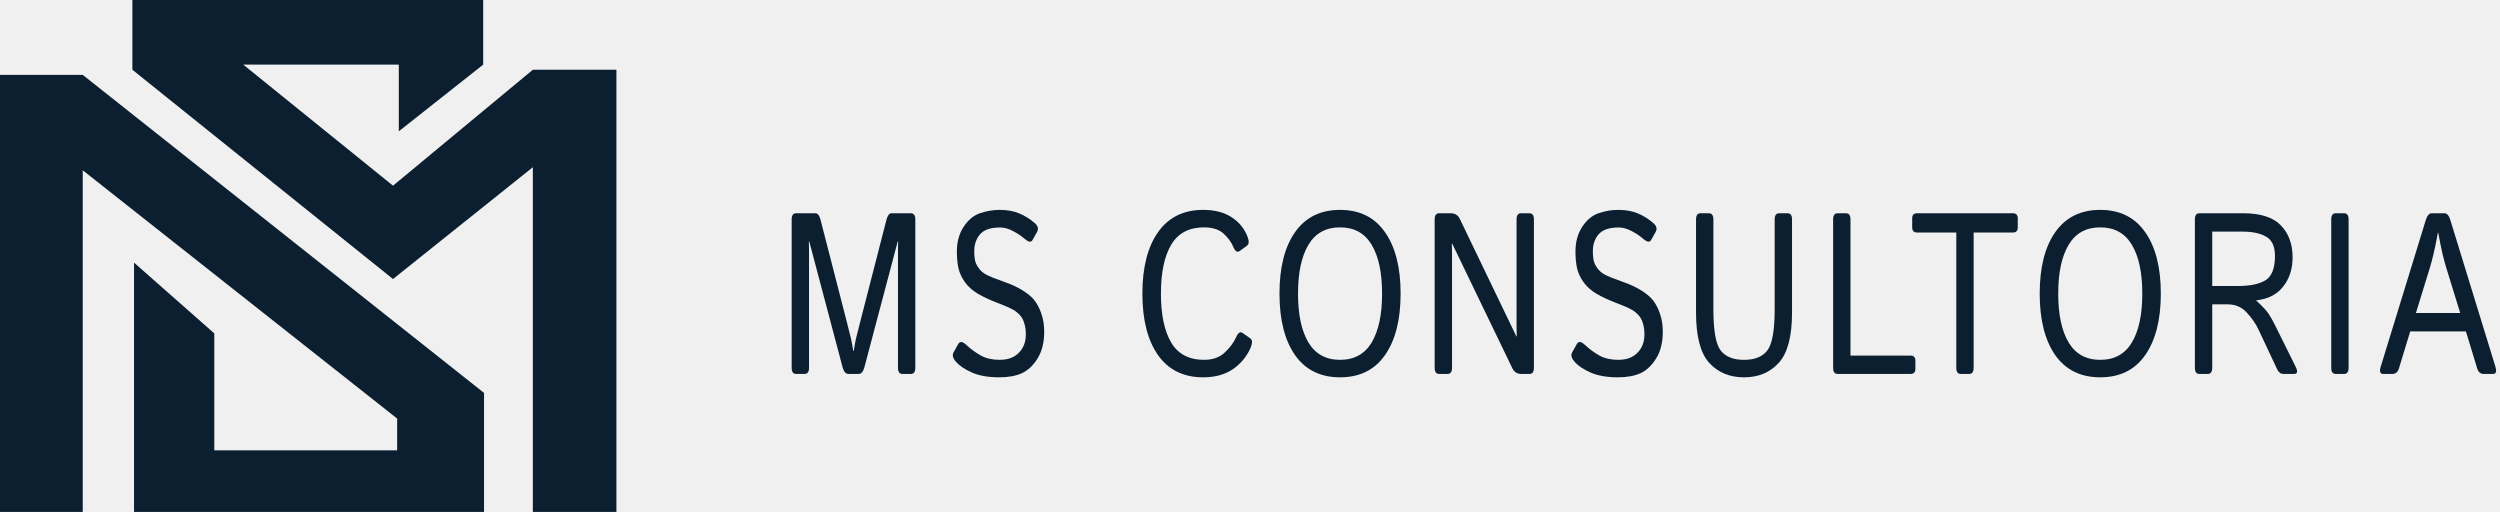
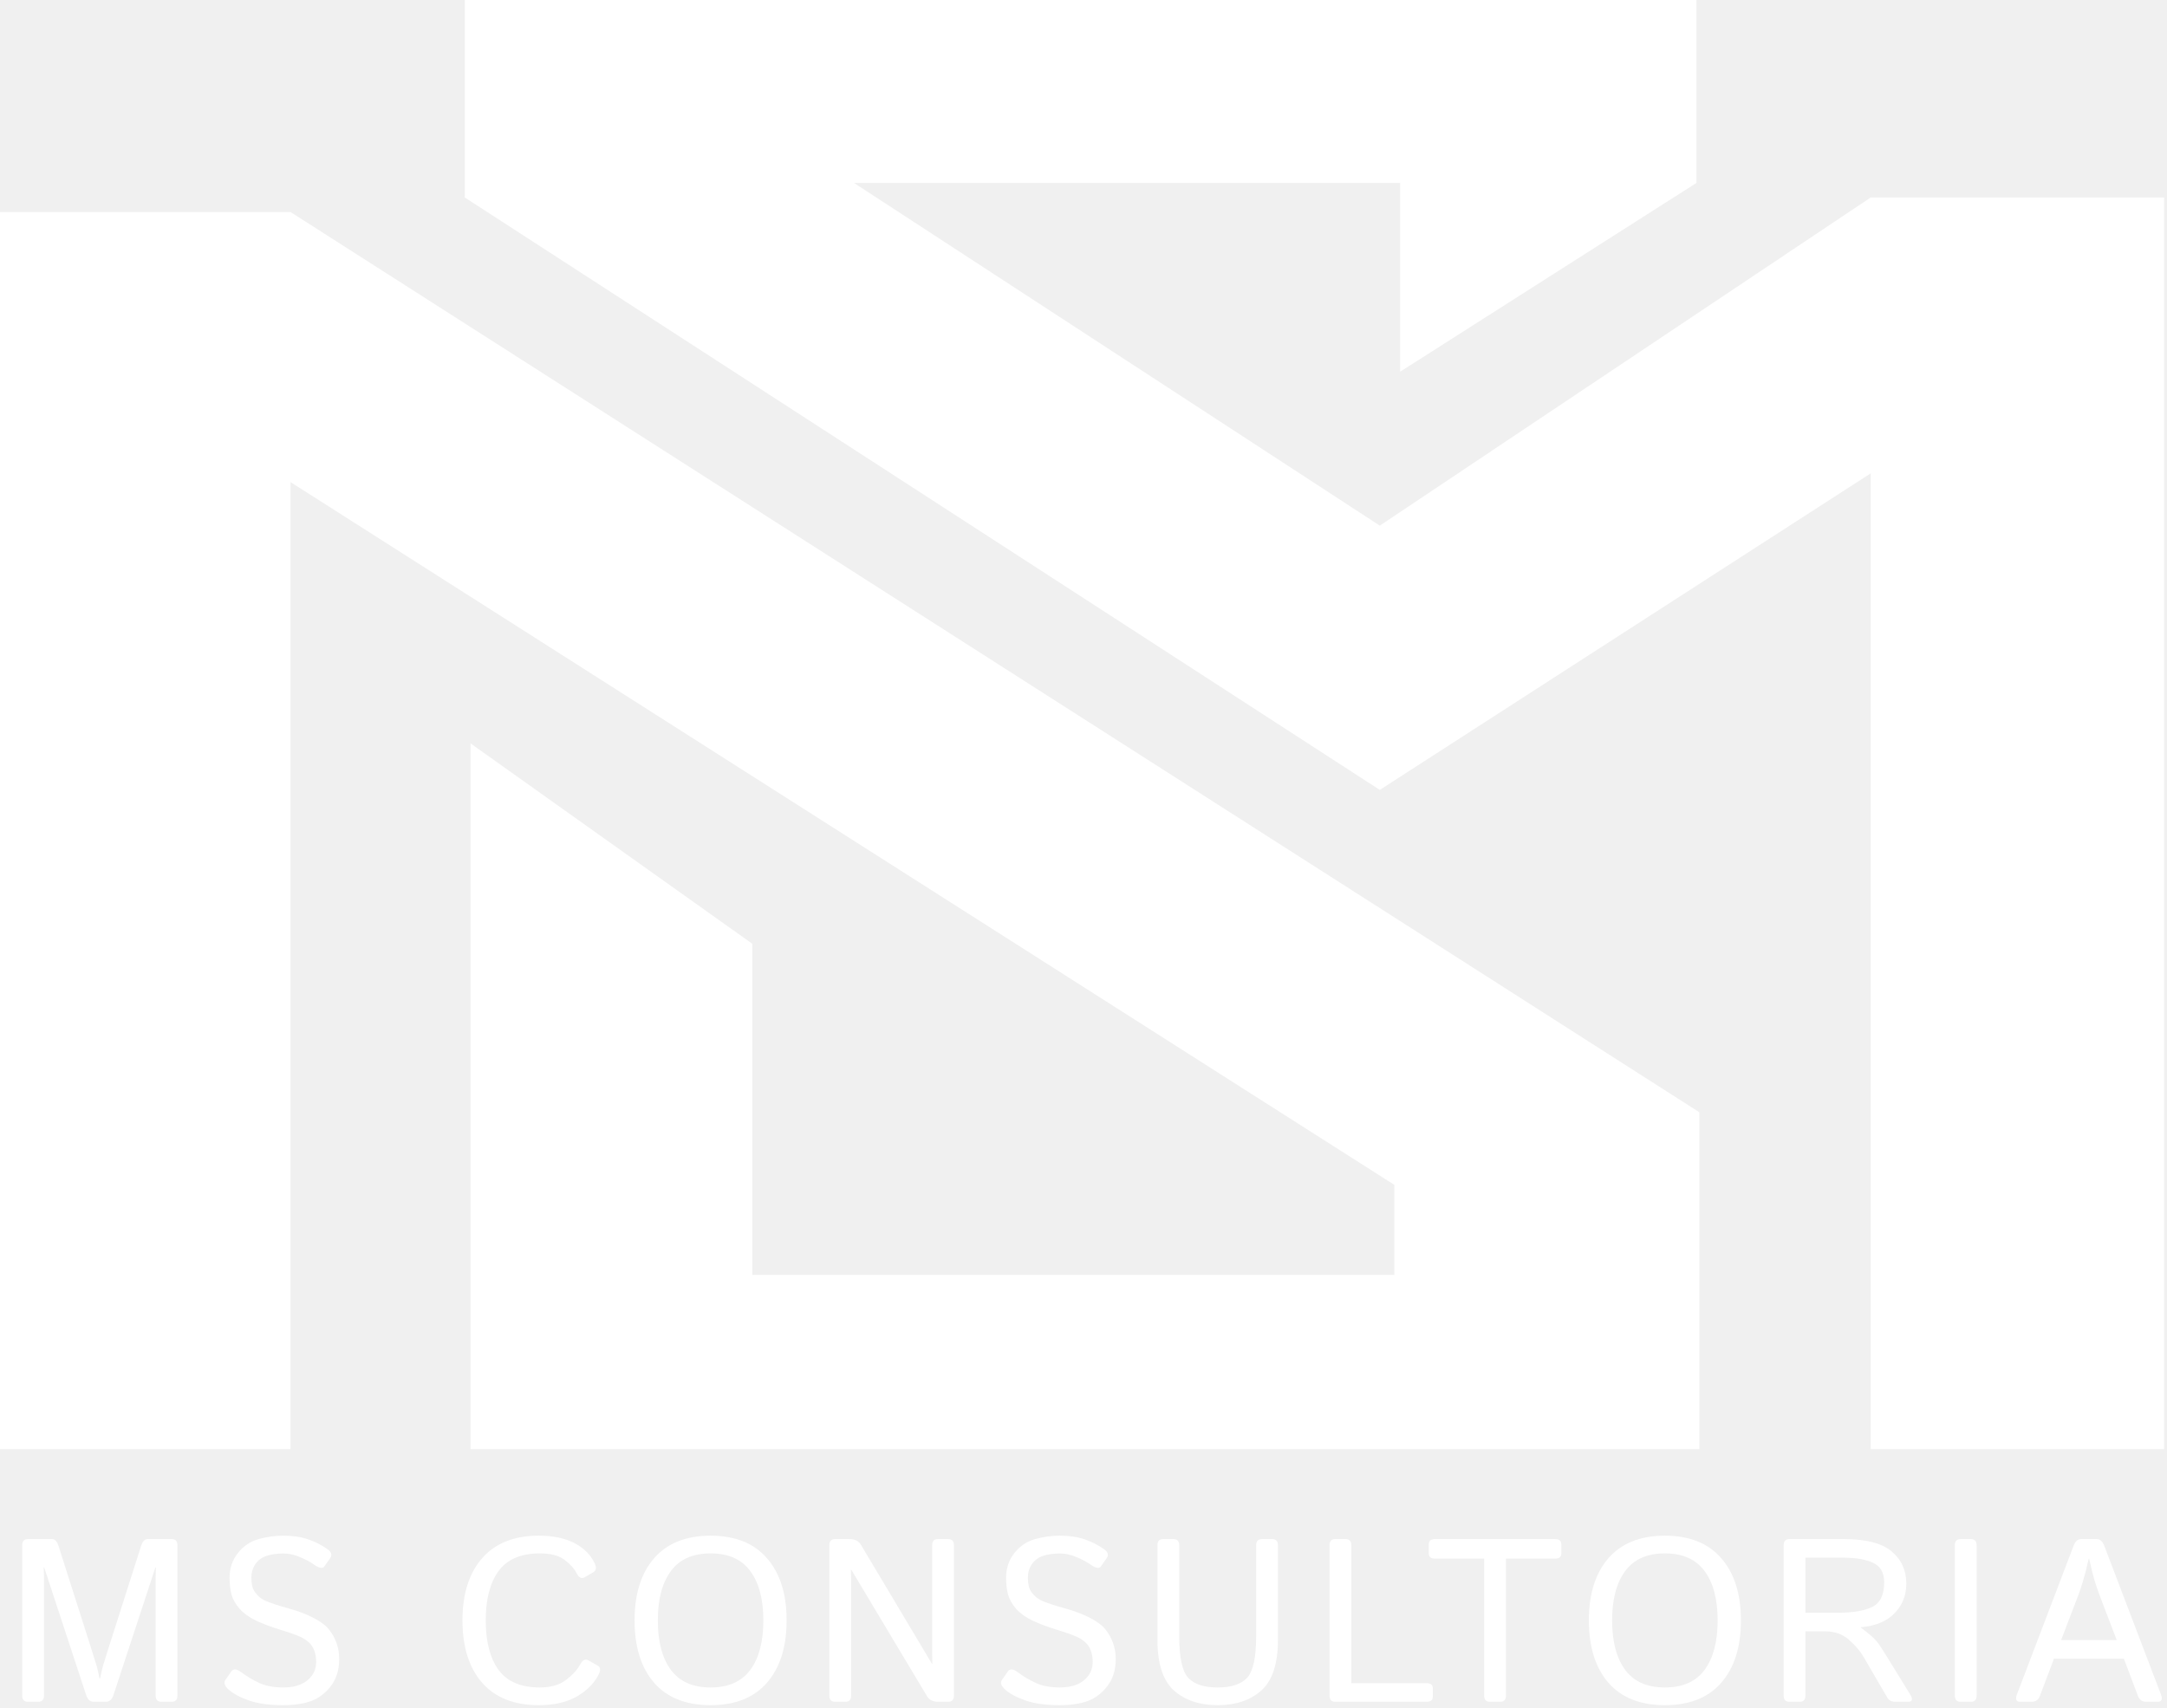
- <svg xmlns="http://www.w3.org/2000/svg" width="420" height="86" viewBox="0 0 420 86" fill="none">
-   <path d="M400.377 62.825C399.851 62.825 399.714 62.411 399.967 61.583L407.53 36.974C407.762 36.208 408.097 35.825 408.532 35.825H410.658C411.093 35.825 411.427 36.208 411.66 36.974L419.223 61.583C419.476 62.411 419.339 62.825 418.813 62.825H417.264C416.727 62.825 416.363 62.518 416.17 61.903L414.272 55.67H404.918L403.019 61.903C402.827 62.518 402.463 62.825 401.926 62.825H400.377ZM405.874 52.583H413.315L410.992 45.051C410.779 44.348 410.567 43.57 410.354 42.716C410.152 41.863 409.909 40.652 409.625 39.083H409.565C409.281 40.652 409.033 41.863 408.82 42.716C408.618 43.57 408.41 44.348 408.198 45.051L405.874 52.583Z" fill="#0B1F30" />
-   <path d="M392.409 62.825C391.903 62.825 391.649 62.48 391.649 61.79V36.861C391.649 36.17 391.903 35.825 392.409 35.825H393.806C394.312 35.825 394.565 36.17 394.565 36.861V61.79C394.565 62.48 394.312 62.825 393.806 62.825H392.409Z" fill="#0B1F30" />
-   <path d="M369.499 62.825C368.992 62.825 368.739 62.48 368.739 61.79V36.861C368.739 36.17 368.992 35.825 369.499 35.825H376.833C379.759 35.825 381.875 36.503 383.181 37.859C384.497 39.214 385.155 41.003 385.155 43.225C385.155 45.183 384.624 46.827 383.561 48.158C382.508 49.488 381.004 50.254 379.05 50.455V50.492C380.083 51.447 380.766 52.175 381.101 52.677C381.435 53.166 381.809 53.831 382.224 54.672L385.656 61.583C386.071 62.411 385.98 62.825 385.383 62.825H383.652C383.176 62.825 382.822 62.58 382.589 62.091L379.43 55.369C378.975 54.403 378.322 53.455 377.471 52.526C376.621 51.597 375.563 51.133 374.297 51.133H371.655V61.79C371.655 62.48 371.402 62.825 370.896 62.825H369.499ZM371.655 48.045H376.044C378.018 48.045 379.536 47.725 380.599 47.085C381.662 46.432 382.194 45.07 382.194 42.999C382.194 41.417 381.708 40.344 380.736 39.779C379.764 39.202 378.443 38.913 376.773 38.913H371.655V48.045Z" fill="#0B1F30" />
-   <path d="M342.669 49.325C342.669 44.931 343.54 41.492 345.281 39.007C347.032 36.509 349.553 35.26 352.844 35.26C356.134 35.26 358.65 36.509 360.391 39.007C362.142 41.492 363.018 44.931 363.018 49.325C363.018 53.718 362.142 57.163 360.391 59.661C358.65 62.147 356.134 63.389 352.844 63.389C349.553 63.389 347.032 62.147 345.281 59.661C343.54 57.163 342.669 53.718 342.669 49.325ZM345.782 49.325C345.782 52.839 346.364 55.576 347.528 57.534C348.693 59.479 350.464 60.452 352.844 60.452C355.223 60.452 356.994 59.479 358.159 57.534C359.323 55.576 359.905 52.839 359.905 49.325C359.905 45.81 359.323 43.08 358.159 41.134C356.994 39.176 355.223 38.197 352.844 38.197C350.464 38.197 348.693 39.176 347.528 41.134C346.364 43.08 345.782 45.81 345.782 49.325Z" fill="#0B1F30" />
-   <path d="M322.082 39.064C321.525 39.064 321.247 38.781 321.247 38.216V36.672C321.247 36.108 321.525 35.825 322.082 35.825H338.149C338.706 35.825 338.984 36.108 338.984 36.672V38.216C338.984 38.781 338.706 39.064 338.149 39.064H331.573V61.79C331.573 62.48 331.32 62.825 330.814 62.825H329.417C328.911 62.825 328.658 62.48 328.658 61.79V39.064H322.082Z" fill="#0B1F30" />
-   <path d="M308.724 62.825C308.218 62.825 307.965 62.48 307.965 61.79V36.861C307.965 36.17 308.218 35.825 308.724 35.825H310.121C310.627 35.825 310.881 36.17 310.881 36.861V59.737H320.949C321.506 59.737 321.784 60.02 321.784 60.585V61.978C321.784 62.543 321.506 62.825 320.949 62.825H308.724Z" fill="#0B1F30" />
-   <path d="M284.933 52.526V36.861C284.933 36.17 285.186 35.825 285.692 35.825H287.089C287.595 35.825 287.848 36.17 287.848 36.861V51.961C287.848 55.476 288.248 57.773 289.048 58.852C289.858 59.919 291.174 60.453 292.996 60.453C294.819 60.453 296.13 59.919 296.929 58.852C297.739 57.773 298.144 55.476 298.144 51.961V36.861C298.144 36.17 298.397 35.825 298.904 35.825H300.301C300.807 35.825 301.06 36.17 301.06 36.861V52.526C301.06 56.505 300.321 59.31 298.843 60.942C297.375 62.574 295.426 63.39 292.996 63.39C290.567 63.39 288.613 62.574 287.135 60.942C285.667 59.31 284.933 56.505 284.933 52.526Z" fill="#0B1F30" />
-   <path d="M264.542 60.791C264.005 60.189 263.864 59.661 264.117 59.209L264.906 57.797C265.18 57.308 265.62 57.346 266.228 57.91C267.027 58.651 267.858 59.26 268.718 59.737C269.589 60.214 270.642 60.452 271.877 60.452C272.788 60.452 273.557 60.283 274.185 59.944C274.813 59.605 275.314 59.122 275.688 58.494C276.073 57.854 276.266 57.082 276.266 56.178C276.266 55.525 276.185 54.923 276.023 54.371C275.871 53.806 275.623 53.335 275.278 52.959C274.934 52.582 274.575 52.287 274.2 52.074C273.583 51.722 272.656 51.314 271.421 50.85C270.196 50.385 269.123 49.883 268.202 49.343C267.291 48.804 266.562 48.151 266.015 47.385C265.478 46.62 265.119 45.835 264.937 45.032C264.765 44.216 264.679 43.287 264.679 42.245C264.679 40.651 265.053 39.276 265.802 38.122C266.552 36.967 267.468 36.201 268.551 35.825C269.644 35.448 270.753 35.26 271.877 35.26C273.163 35.26 274.281 35.467 275.233 35.881C276.185 36.295 277.035 36.835 277.784 37.5C278.311 37.965 278.432 38.454 278.149 38.969L277.374 40.343C277.141 40.758 276.686 40.67 276.007 40.08C275.491 39.628 274.858 39.208 274.109 38.818C273.37 38.417 272.636 38.216 271.907 38.216C270.976 38.216 270.201 38.354 269.584 38.63C268.966 38.894 268.48 39.346 268.126 39.986C267.772 40.626 267.594 41.367 267.594 42.208C267.594 42.735 267.635 43.224 267.716 43.676C267.797 44.115 268.004 44.567 268.338 45.032C268.673 45.496 269.078 45.854 269.553 46.105C270.191 46.444 271.178 46.846 272.515 47.31C273.861 47.762 275.035 48.32 276.038 48.986C276.969 49.601 277.637 50.247 278.042 50.925C278.457 51.59 278.776 52.318 278.999 53.109C279.232 53.887 279.348 54.766 279.348 55.745C279.348 57.528 278.979 59.015 278.24 60.208C277.501 61.4 276.625 62.228 275.613 62.693C274.6 63.157 273.33 63.389 271.801 63.389C269.968 63.389 268.45 63.126 267.245 62.599C266.04 62.072 265.139 61.469 264.542 60.791Z" fill="#0B1F30" />
-   <path d="M241.783 62.825C241.277 62.825 241.023 62.48 241.023 61.79V36.861C241.023 36.17 241.277 35.825 241.783 35.825H243.727C244.435 35.825 244.941 36.139 245.245 36.767L254.751 56.518H254.812C254.792 56.016 254.782 55.514 254.782 55.011V36.861C254.782 36.17 255.035 35.825 255.541 35.825H256.938C257.444 35.825 257.698 36.17 257.698 36.861V61.79C257.698 62.48 257.444 62.825 256.938 62.825H255.602C254.893 62.825 254.387 62.511 254.083 61.884L243.97 40.928H243.909C243.929 41.43 243.939 41.932 243.939 42.434V61.79C243.939 62.48 243.686 62.825 243.18 62.825H241.783Z" fill="#0B1F30" />
-   <path d="M214.954 49.325C214.954 44.931 215.825 41.492 217.566 39.007C219.318 36.509 221.838 35.26 225.129 35.26C228.419 35.26 230.935 36.509 232.676 39.007C234.427 41.492 235.303 44.931 235.303 49.325C235.303 53.718 234.427 57.163 232.676 59.661C230.935 62.147 228.419 63.389 225.129 63.389C221.838 63.389 219.318 62.147 217.566 59.661C215.825 57.163 214.954 53.718 214.954 49.325ZM218.067 49.325C218.067 52.839 218.649 55.576 219.814 57.534C220.978 59.479 222.75 60.452 225.129 60.452C227.508 60.452 229.279 59.479 230.444 57.534C231.608 55.576 232.19 52.839 232.19 49.325C232.19 45.81 231.608 43.08 230.444 41.134C229.279 39.176 227.508 38.197 225.129 38.197C222.75 38.197 220.978 39.176 219.814 41.134C218.649 43.08 218.067 45.81 218.067 49.325Z" fill="#0B1F30" />
-   <path d="M191.922 49.325C191.922 44.931 192.798 41.492 194.549 39.007C196.311 36.509 198.837 35.26 202.127 35.26C204.05 35.26 205.64 35.668 206.895 36.484C208.151 37.287 209.052 38.392 209.598 39.797C209.882 40.526 209.836 41.028 209.462 41.304L208.262 42.17C207.857 42.459 207.498 42.22 207.184 41.454C206.85 40.663 206.303 39.923 205.544 39.233C204.784 38.542 203.696 38.197 202.279 38.197C199.748 38.197 197.905 39.176 196.751 41.134C195.607 43.08 195.035 45.81 195.035 49.325C195.035 52.839 195.607 55.576 196.751 57.534C197.905 59.479 199.748 60.452 202.279 60.452C203.737 60.452 204.901 60.038 205.771 59.209C206.652 58.381 207.29 57.515 207.685 56.611C207.999 55.883 208.363 55.663 208.778 55.952L210.039 56.837C210.403 57.101 210.433 57.603 210.13 58.343C209.532 59.787 208.561 60.992 207.214 61.959C205.868 62.913 204.172 63.389 202.127 63.389C198.837 63.389 196.311 62.147 194.549 59.661C192.798 57.163 191.922 53.718 191.922 49.325Z" fill="#0B1F30" />
-   <path d="M160.618 60.791C160.082 60.189 159.94 59.661 160.193 59.209L160.983 57.797C161.256 57.308 161.696 57.346 162.304 57.91C163.104 58.651 163.934 59.26 164.794 59.737C165.665 60.214 166.718 60.452 167.953 60.452C168.864 60.452 169.634 60.283 170.261 59.944C170.889 59.605 171.39 59.122 171.765 58.494C172.149 57.854 172.342 57.082 172.342 56.178C172.342 55.525 172.261 54.923 172.099 54.371C171.947 53.806 171.699 53.335 171.355 52.959C171.01 52.582 170.651 52.287 170.276 52.074C169.659 51.722 168.733 51.314 167.497 50.85C166.272 50.385 165.199 49.883 164.278 49.343C163.367 48.804 162.638 48.151 162.091 47.385C161.555 46.62 161.195 45.835 161.013 45.032C160.841 44.216 160.755 43.287 160.755 42.245C160.755 40.651 161.129 39.276 161.879 38.122C162.628 36.967 163.544 36.201 164.627 35.825C165.721 35.448 166.829 35.26 167.953 35.26C169.239 35.26 170.357 35.467 171.309 35.881C172.261 36.295 173.111 36.835 173.86 37.5C174.387 37.965 174.508 38.454 174.225 38.969L173.45 40.343C173.217 40.758 172.762 40.67 172.084 40.08C171.567 39.628 170.934 39.208 170.185 38.818C169.446 38.417 168.712 38.216 167.983 38.216C167.052 38.216 166.277 38.354 165.66 38.63C165.042 38.894 164.556 39.346 164.202 39.986C163.848 40.626 163.671 41.367 163.671 42.208C163.671 42.735 163.711 43.224 163.792 43.676C163.873 44.115 164.081 44.567 164.415 45.032C164.749 45.496 165.154 45.854 165.63 46.105C166.267 46.444 167.254 46.846 168.591 47.31C169.937 47.762 171.112 48.32 172.114 48.986C173.045 49.601 173.713 50.247 174.118 50.925C174.534 51.59 174.852 52.318 175.075 53.109C175.308 53.887 175.424 54.766 175.424 55.745C175.424 57.528 175.055 59.015 174.316 60.208C173.577 61.4 172.701 62.228 171.689 62.693C170.676 63.157 169.406 63.389 167.877 63.389C166.045 63.389 164.526 63.126 163.321 62.599C162.117 62.072 161.215 61.469 160.618 60.791Z" fill="#0B1F30" />
-   <path d="M133.759 62.825C133.253 62.825 133 62.48 133 61.79V36.861C133 36.17 133.253 35.825 133.759 35.825H136.994C137.379 35.825 137.667 36.202 137.859 36.955L142.203 53.844C142.648 55.576 142.911 56.624 142.992 56.988C143.073 57.34 143.19 57.992 143.342 58.947H143.433C143.585 57.992 143.701 57.34 143.782 56.988C143.863 56.624 144.126 55.576 144.572 53.844L148.915 36.955C149.107 36.202 149.396 35.825 149.78 35.825H153.015C153.521 35.825 153.774 36.17 153.774 36.861V61.79C153.774 62.48 153.521 62.825 153.015 62.825H151.618C151.112 62.825 150.859 62.48 150.859 61.79V42.039C150.859 41.536 150.869 41.034 150.889 40.532H150.828L145.225 61.677C145.022 62.442 144.688 62.825 144.222 62.825H142.552C142.086 62.825 141.752 62.442 141.55 61.677L135.946 40.532H135.885C135.906 41.034 135.916 41.536 135.916 42.039V61.79C135.916 62.48 135.663 62.825 135.156 62.825H133.759Z" fill="#0B1F30" />
-   <path d="M13.9 86H0V12.581H13.9L81.317 66.008V86H22.518V44.12L36.002 56.012V75.659H66.721V70.317L13.9 28.609V86Z" fill="#0B1F30" />
-   <path d="M89.518 28.092V86H103.557V11.719H89.518L66.026 31.194L40.867 10.858H66.999V22.06L81.177 10.858V0H22.24V11.719L66.026 46.878L89.518 28.092Z" fill="#0B1F30" />
+ <svg xmlns="http://www.w3.org/2000/svg" width="373" height="294" viewBox="0 0 373 294" fill="none">
+   <path d="M347.706 293C347.029 293 346.853 292.57 347.179 291.711L356.905 266.184C357.205 265.389 357.634 264.992 358.194 264.992H360.929C361.488 264.992 361.918 265.389 362.218 266.184L371.944 291.711C372.27 292.57 372.094 293 371.417 293H369.425C368.735 293 368.266 292.681 368.018 292.043L365.577 285.578H353.546L351.104 292.043C350.857 292.681 350.388 293 349.698 293H347.706ZM354.776 282.375H364.347L361.358 274.562C361.085 273.833 360.811 273.026 360.538 272.141C360.278 271.255 359.965 269.999 359.6 268.371H359.522C359.158 269.999 358.839 271.255 358.565 272.141C358.305 273.026 358.038 273.833 357.764 274.562L354.776 282.375Z" fill="white" />
+   <path d="M337.458 293C336.807 293 336.481 292.642 336.481 291.926V266.066C336.481 265.35 336.807 264.992 337.458 264.992H339.255C339.906 264.992 340.231 265.35 340.231 266.066V291.926C340.231 292.642 339.906 293 339.255 293H337.458Z" fill="white" />
+   <path d="M307.992 293C307.341 293 307.015 292.642 307.015 291.926V266.066C307.015 265.35 307.341 264.992 307.992 264.992H317.425C321.188 264.992 323.91 265.695 325.589 267.102C327.282 268.508 328.128 270.363 328.128 272.668C328.128 274.699 327.445 276.405 326.078 277.785C324.723 279.165 322.79 279.96 320.277 280.168V280.207C321.605 281.197 322.484 281.952 322.914 282.473C323.343 282.98 323.825 283.671 324.359 284.543L328.773 291.711C329.307 292.57 329.19 293 328.421 293H326.195C325.583 293 325.127 292.746 324.828 292.238L320.765 285.266C320.179 284.263 319.339 283.28 318.246 282.316C317.152 281.353 315.791 280.871 314.164 280.871H310.765V291.926C310.765 292.642 310.44 293 309.789 293H307.992ZM310.765 277.668H316.41C318.949 277.668 320.902 277.336 322.269 276.672C323.636 275.995 324.32 274.582 324.32 272.434C324.32 270.793 323.695 269.68 322.445 269.094C321.195 268.495 319.496 268.195 317.347 268.195H310.765V277.668Z" fill="white" />
+   <path d="M273.486 278.996C273.486 274.439 274.606 270.871 276.845 268.293C279.098 265.702 282.34 264.406 286.572 264.406C290.804 264.406 294.039 265.702 296.279 268.293C298.531 270.871 299.658 274.439 299.658 278.996C299.658 283.553 298.531 287.128 296.279 289.719C294.039 292.297 290.804 293.586 286.572 293.586C282.34 293.586 279.098 292.297 276.845 289.719C274.606 287.128 273.486 283.553 273.486 278.996ZM277.49 278.996C277.49 282.642 278.238 285.48 279.736 287.512C281.233 289.53 283.512 290.539 286.572 290.539C289.632 290.539 291.91 289.53 293.408 287.512C294.905 285.48 295.654 282.642 295.654 278.996C295.654 275.35 294.905 272.518 293.408 270.5C291.91 268.469 289.632 267.453 286.572 267.453C283.512 267.453 281.233 268.469 279.736 270.5C278.238 272.518 277.49 275.35 277.49 278.996Z" fill="white" />
+   <path d="M247.008 268.352C246.292 268.352 245.934 268.059 245.934 267.473V265.871C245.934 265.285 246.292 264.992 247.008 264.992H267.672C268.388 264.992 268.746 265.285 268.746 265.871V267.473C268.746 268.059 268.388 268.352 267.672 268.352H259.215V291.926C259.215 292.642 258.889 293 258.238 293H256.441C255.79 293 255.465 292.642 255.465 291.926V268.352H247.008Z" fill="white" />
+   <path d="M229.826 293C229.175 293 228.85 292.642 228.85 291.926V266.066C228.85 265.35 229.175 264.992 229.826 264.992H231.623C232.274 264.992 232.6 265.35 232.6 266.066V289.797H245.549C246.265 289.797 246.623 290.09 246.623 290.676V292.121C246.623 292.707 246.265 293 245.549 293H229.826Z" fill="white" />
+   <path d="M199.227 282.316V266.066C199.227 265.35 199.553 264.992 200.204 264.992H202C202.652 264.992 202.977 265.35 202.977 266.066V281.73C202.977 285.376 203.491 287.759 204.52 288.879C205.562 289.986 207.254 290.539 209.598 290.539C211.942 290.539 213.628 289.986 214.657 288.879C215.698 287.759 216.219 285.376 216.219 281.73V266.066C216.219 265.35 216.545 264.992 217.196 264.992H218.993C219.644 264.992 219.969 265.35 219.969 266.066V282.316C219.969 286.444 219.019 289.354 217.118 291.047C215.23 292.74 212.723 293.586 209.598 293.586C206.473 293.586 203.96 292.74 202.059 291.047C200.171 289.354 199.227 286.444 199.227 282.316Z" fill="white" />
+   <path d="M173.003 290.891C172.313 290.266 172.13 289.719 172.456 289.25L173.471 287.785C173.823 287.277 174.389 287.316 175.171 287.902C176.199 288.671 177.267 289.302 178.374 289.797C179.494 290.292 180.848 290.539 182.436 290.539C183.608 290.539 184.598 290.363 185.405 290.012C186.212 289.66 186.857 289.159 187.339 288.508C187.833 287.844 188.081 287.043 188.081 286.105C188.081 285.428 187.977 284.803 187.768 284.23C187.573 283.645 187.254 283.156 186.811 282.766C186.369 282.375 185.906 282.069 185.425 281.848C184.63 281.483 183.439 281.06 181.85 280.578C180.275 280.096 178.895 279.576 177.71 279.016C176.538 278.456 175.6 277.779 174.897 276.984C174.207 276.19 173.745 275.376 173.511 274.543C173.289 273.697 173.178 272.733 173.178 271.652C173.178 269.999 173.66 268.573 174.624 267.375C175.587 266.177 176.766 265.383 178.159 264.992C179.565 264.602 180.991 264.406 182.436 264.406C184.09 264.406 185.529 264.621 186.753 265.051C187.977 265.48 189.07 266.04 190.034 266.73C190.711 267.212 190.867 267.72 190.503 268.254L189.507 269.68C189.207 270.109 188.621 270.018 187.749 269.406C187.085 268.938 186.271 268.501 185.307 268.098C184.357 267.681 183.413 267.473 182.475 267.473C181.277 267.473 180.281 267.616 179.487 267.902C178.693 268.176 178.068 268.645 177.612 269.309C177.156 269.973 176.928 270.741 176.928 271.613C176.928 272.16 176.981 272.668 177.085 273.137C177.189 273.592 177.456 274.061 177.886 274.543C178.315 275.025 178.836 275.396 179.448 275.656C180.268 276.008 181.538 276.424 183.257 276.906C184.988 277.375 186.499 277.954 187.788 278.645C188.986 279.283 189.845 279.953 190.366 280.656C190.9 281.346 191.31 282.102 191.596 282.922C191.896 283.729 192.046 284.641 192.046 285.656C192.046 287.505 191.57 289.048 190.62 290.285C189.669 291.522 188.543 292.382 187.241 292.863C185.939 293.345 184.305 293.586 182.339 293.586C179.982 293.586 178.029 293.312 176.479 292.766C174.93 292.219 173.771 291.594 173.003 290.891Z" fill="white" />
+   <path d="M143.731 293C143.08 293 142.755 292.642 142.755 291.926V266.066C142.755 265.35 143.08 264.992 143.731 264.992H146.231C147.143 264.992 147.794 265.318 148.185 265.969L160.411 286.457H160.489C160.463 285.936 160.45 285.415 160.45 284.895V266.066C160.45 265.35 160.776 264.992 161.427 264.992H163.224C163.875 264.992 164.2 265.35 164.2 266.066V291.926C164.2 292.642 163.875 293 163.224 293H161.505C160.593 293 159.942 292.674 159.552 292.023L146.544 270.285H146.466C146.492 270.806 146.505 271.327 146.505 271.848V291.926C146.505 292.642 146.179 293 145.528 293H143.731Z" fill="white" />
+   <path d="M109.226 278.996C109.226 274.439 110.345 270.871 112.585 268.293C114.838 265.702 118.08 264.406 122.312 264.406C126.543 264.406 129.779 265.702 132.019 268.293C134.271 270.871 135.397 274.439 135.397 278.996C135.397 283.553 134.271 287.128 132.019 289.719C129.779 292.297 126.543 293.586 122.312 293.586C118.08 293.586 114.838 292.297 112.585 289.719C110.345 287.128 109.226 283.553 109.226 278.996ZM113.229 278.996C113.229 282.642 113.978 285.48 115.476 287.512C116.973 289.53 119.252 290.539 122.312 290.539C125.371 290.539 127.65 289.53 129.147 287.512C130.645 285.48 131.394 282.642 131.394 278.996C131.394 275.35 130.645 272.518 129.147 270.5C127.65 268.469 125.371 267.453 122.312 267.453C119.252 267.453 116.973 268.469 115.476 270.5C113.978 272.518 113.229 275.35 113.229 278.996Z" fill="white" />
+   <path d="M79.603 278.996C79.603 274.439 80.729 270.871 82.982 268.293C85.248 265.702 88.496 264.406 92.728 264.406C95.202 264.406 97.246 264.829 98.861 265.676C100.475 266.509 101.634 267.655 102.337 269.113C102.702 269.868 102.643 270.389 102.162 270.676L100.619 271.574C100.098 271.874 99.636 271.626 99.232 270.832C98.802 270.012 98.099 269.243 97.123 268.527C96.146 267.811 94.746 267.453 92.923 267.453C89.668 267.453 87.298 268.469 85.814 270.5C84.343 272.518 83.607 275.35 83.607 278.996C83.607 282.642 84.343 285.48 85.814 287.512C87.298 289.53 89.668 290.539 92.923 290.539C94.798 290.539 96.296 290.109 97.415 289.25C98.548 288.391 99.369 287.492 99.876 286.555C100.28 285.799 100.749 285.572 101.283 285.871L102.904 286.789C103.373 287.062 103.412 287.583 103.021 288.352C102.253 289.849 101.003 291.099 99.271 292.102C97.539 293.091 95.358 293.586 92.728 293.586C88.496 293.586 85.248 292.297 82.982 289.719C80.729 287.128 79.603 283.553 79.603 278.996Z" fill="white" />
+   <path d="M39.342 290.891C38.651 290.266 38.469 289.719 38.795 289.25L39.81 287.785C40.162 287.277 40.728 287.316 41.51 287.902C42.538 288.671 43.606 289.302 44.713 289.797C45.832 290.292 47.187 290.539 48.775 290.539C49.947 290.539 50.937 290.363 51.744 290.012C52.551 289.66 53.196 289.159 53.678 288.508C54.172 287.844 54.42 287.043 54.42 286.105C54.42 285.428 54.316 284.803 54.107 284.23C53.912 283.645 53.593 283.156 53.15 282.766C52.707 282.375 52.245 282.069 51.763 281.848C50.969 281.483 49.778 281.06 48.189 280.578C46.614 280.096 45.233 279.576 44.049 279.016C42.877 278.456 41.939 277.779 41.236 276.984C40.546 276.19 40.084 275.376 39.849 274.543C39.628 273.697 39.517 272.733 39.517 271.652C39.517 269.999 39.999 268.573 40.963 267.375C41.926 266.177 43.105 265.383 44.498 264.992C45.904 264.602 47.33 264.406 48.775 264.406C50.429 264.406 51.868 264.621 53.092 265.051C54.316 265.48 55.409 266.04 56.373 266.73C57.05 267.212 57.206 267.72 56.842 268.254L55.846 269.68C55.546 270.109 54.96 270.018 54.088 269.406C53.424 268.938 52.61 268.501 51.646 268.098C50.696 267.681 49.752 267.473 48.814 267.473C47.616 267.473 46.62 267.616 45.826 267.902C45.032 268.176 44.407 268.645 43.951 269.309C43.495 269.973 43.267 270.741 43.267 271.613C43.267 272.16 43.319 272.668 43.424 273.137C43.528 273.592 43.795 274.061 44.224 274.543C44.654 275.025 45.175 275.396 45.787 275.656C46.607 276.008 47.877 276.424 49.596 276.906C51.327 277.375 52.838 277.954 54.127 278.645C55.325 279.283 56.184 279.953 56.705 280.656C57.239 281.346 57.649 282.102 57.935 282.922C58.235 283.729 58.385 284.641 58.385 285.656C58.385 287.505 57.909 289.048 56.959 290.285C56.008 291.522 54.882 292.382 53.58 292.863C52.278 293.345 50.644 293.586 48.678 293.586C46.321 293.586 44.368 293.312 42.818 292.766C41.269 292.219 40.11 291.594 39.342 290.891Z" fill="white" />
+   <path d="M4.797 293C4.146 293 3.82 292.642 3.82 291.926V266.066C3.82 265.35 4.146 264.992 4.797 264.992H8.957C9.452 264.992 9.823 265.383 10.07 266.164L15.656 283.684C16.229 285.48 16.568 286.568 16.672 286.945C16.776 287.31 16.926 287.987 17.121 288.977H17.238C17.434 287.987 17.583 287.31 17.688 286.945C17.792 286.568 18.13 285.48 18.703 283.684L24.289 266.164C24.537 265.383 24.908 264.992 25.402 264.992H29.562C30.213 264.992 30.539 265.35 30.539 266.066V291.926C30.539 292.642 30.213 293 29.562 293H27.766C27.115 293 26.789 292.642 26.789 291.926V271.438C26.789 270.917 26.802 270.396 26.828 269.875H26.75L19.543 291.809C19.283 292.603 18.853 293 18.254 293H16.105C15.507 293 15.077 292.603 14.816 291.809L7.609 269.875H7.531C7.557 270.396 7.57 270.917 7.57 271.438V291.926C7.57 292.642 7.245 293 6.594 293H4.797Z" fill="white" />
+   <path d="M50 249.5H0V36.5H50L292.5 191.5V249.5H81V128L129.5 162.5V219.5H240V204L50 83V249.5Z" fill="white" />
+   <path d="M322 81.5V249.5H372.5V34H322L237.5 90.5L147 31.5H241V64L292 31.5V0H80V34L237.5 136L322 81.5Z" fill="white" />
</svg>
